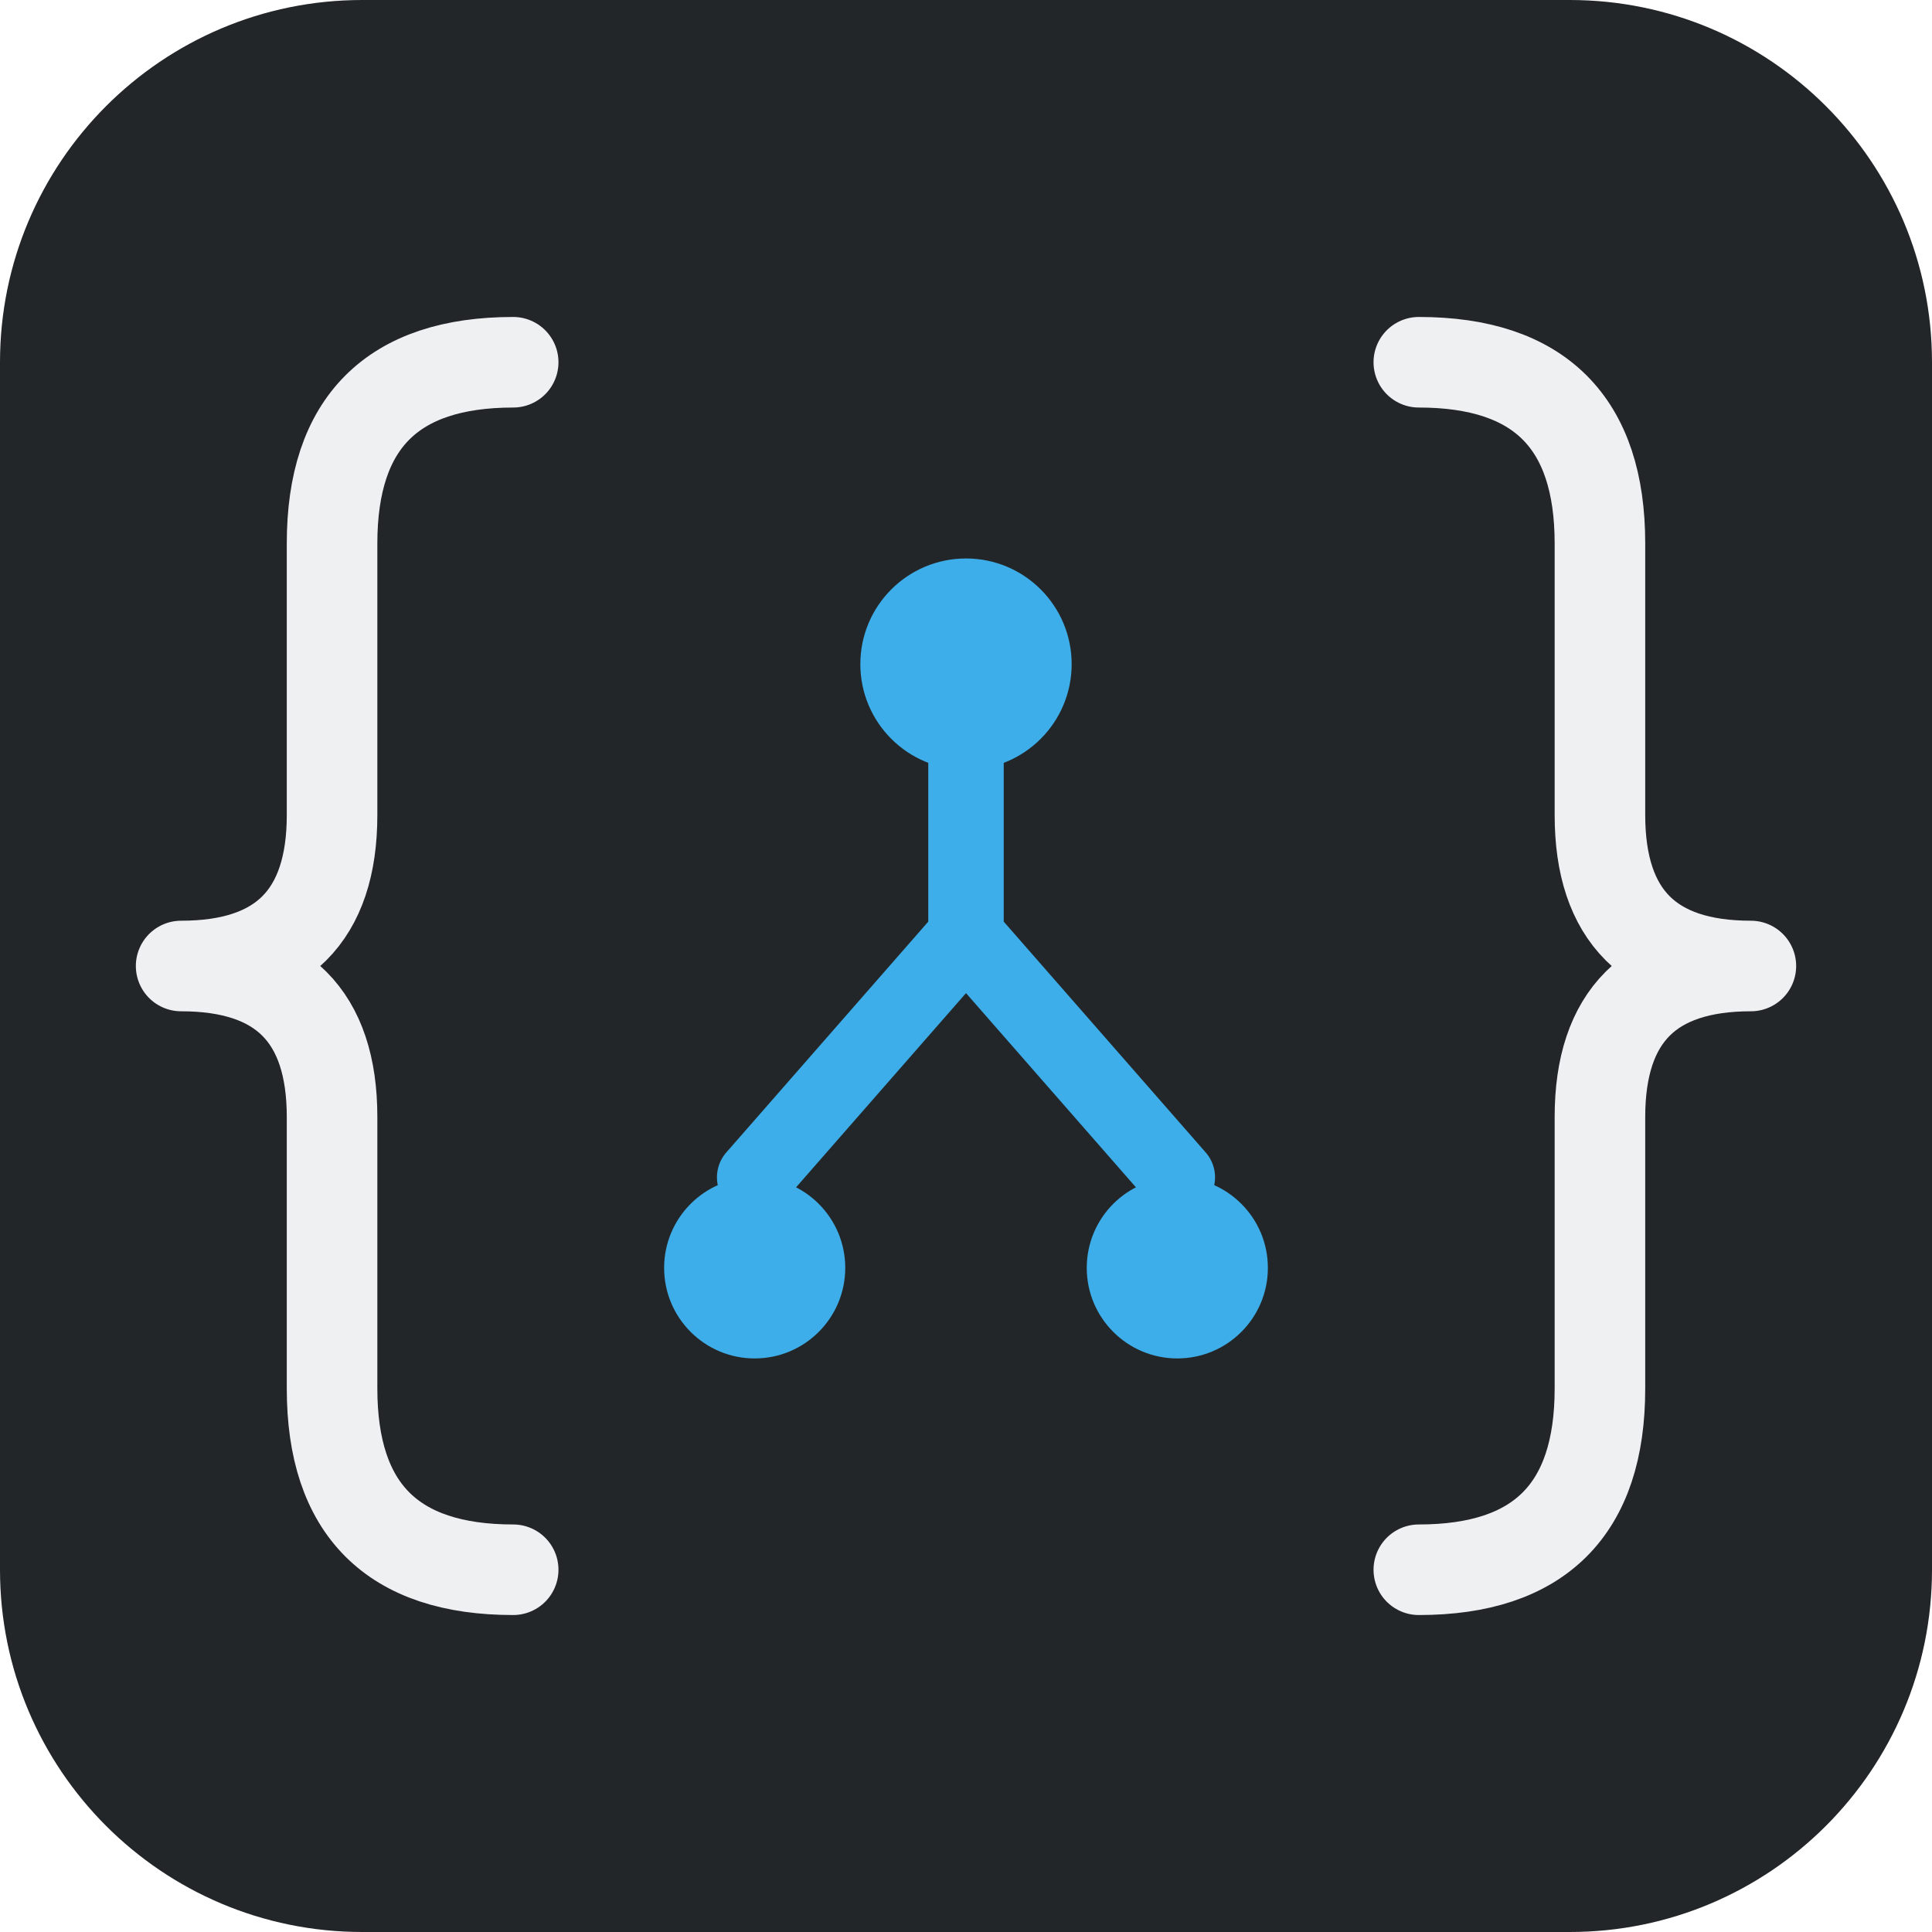
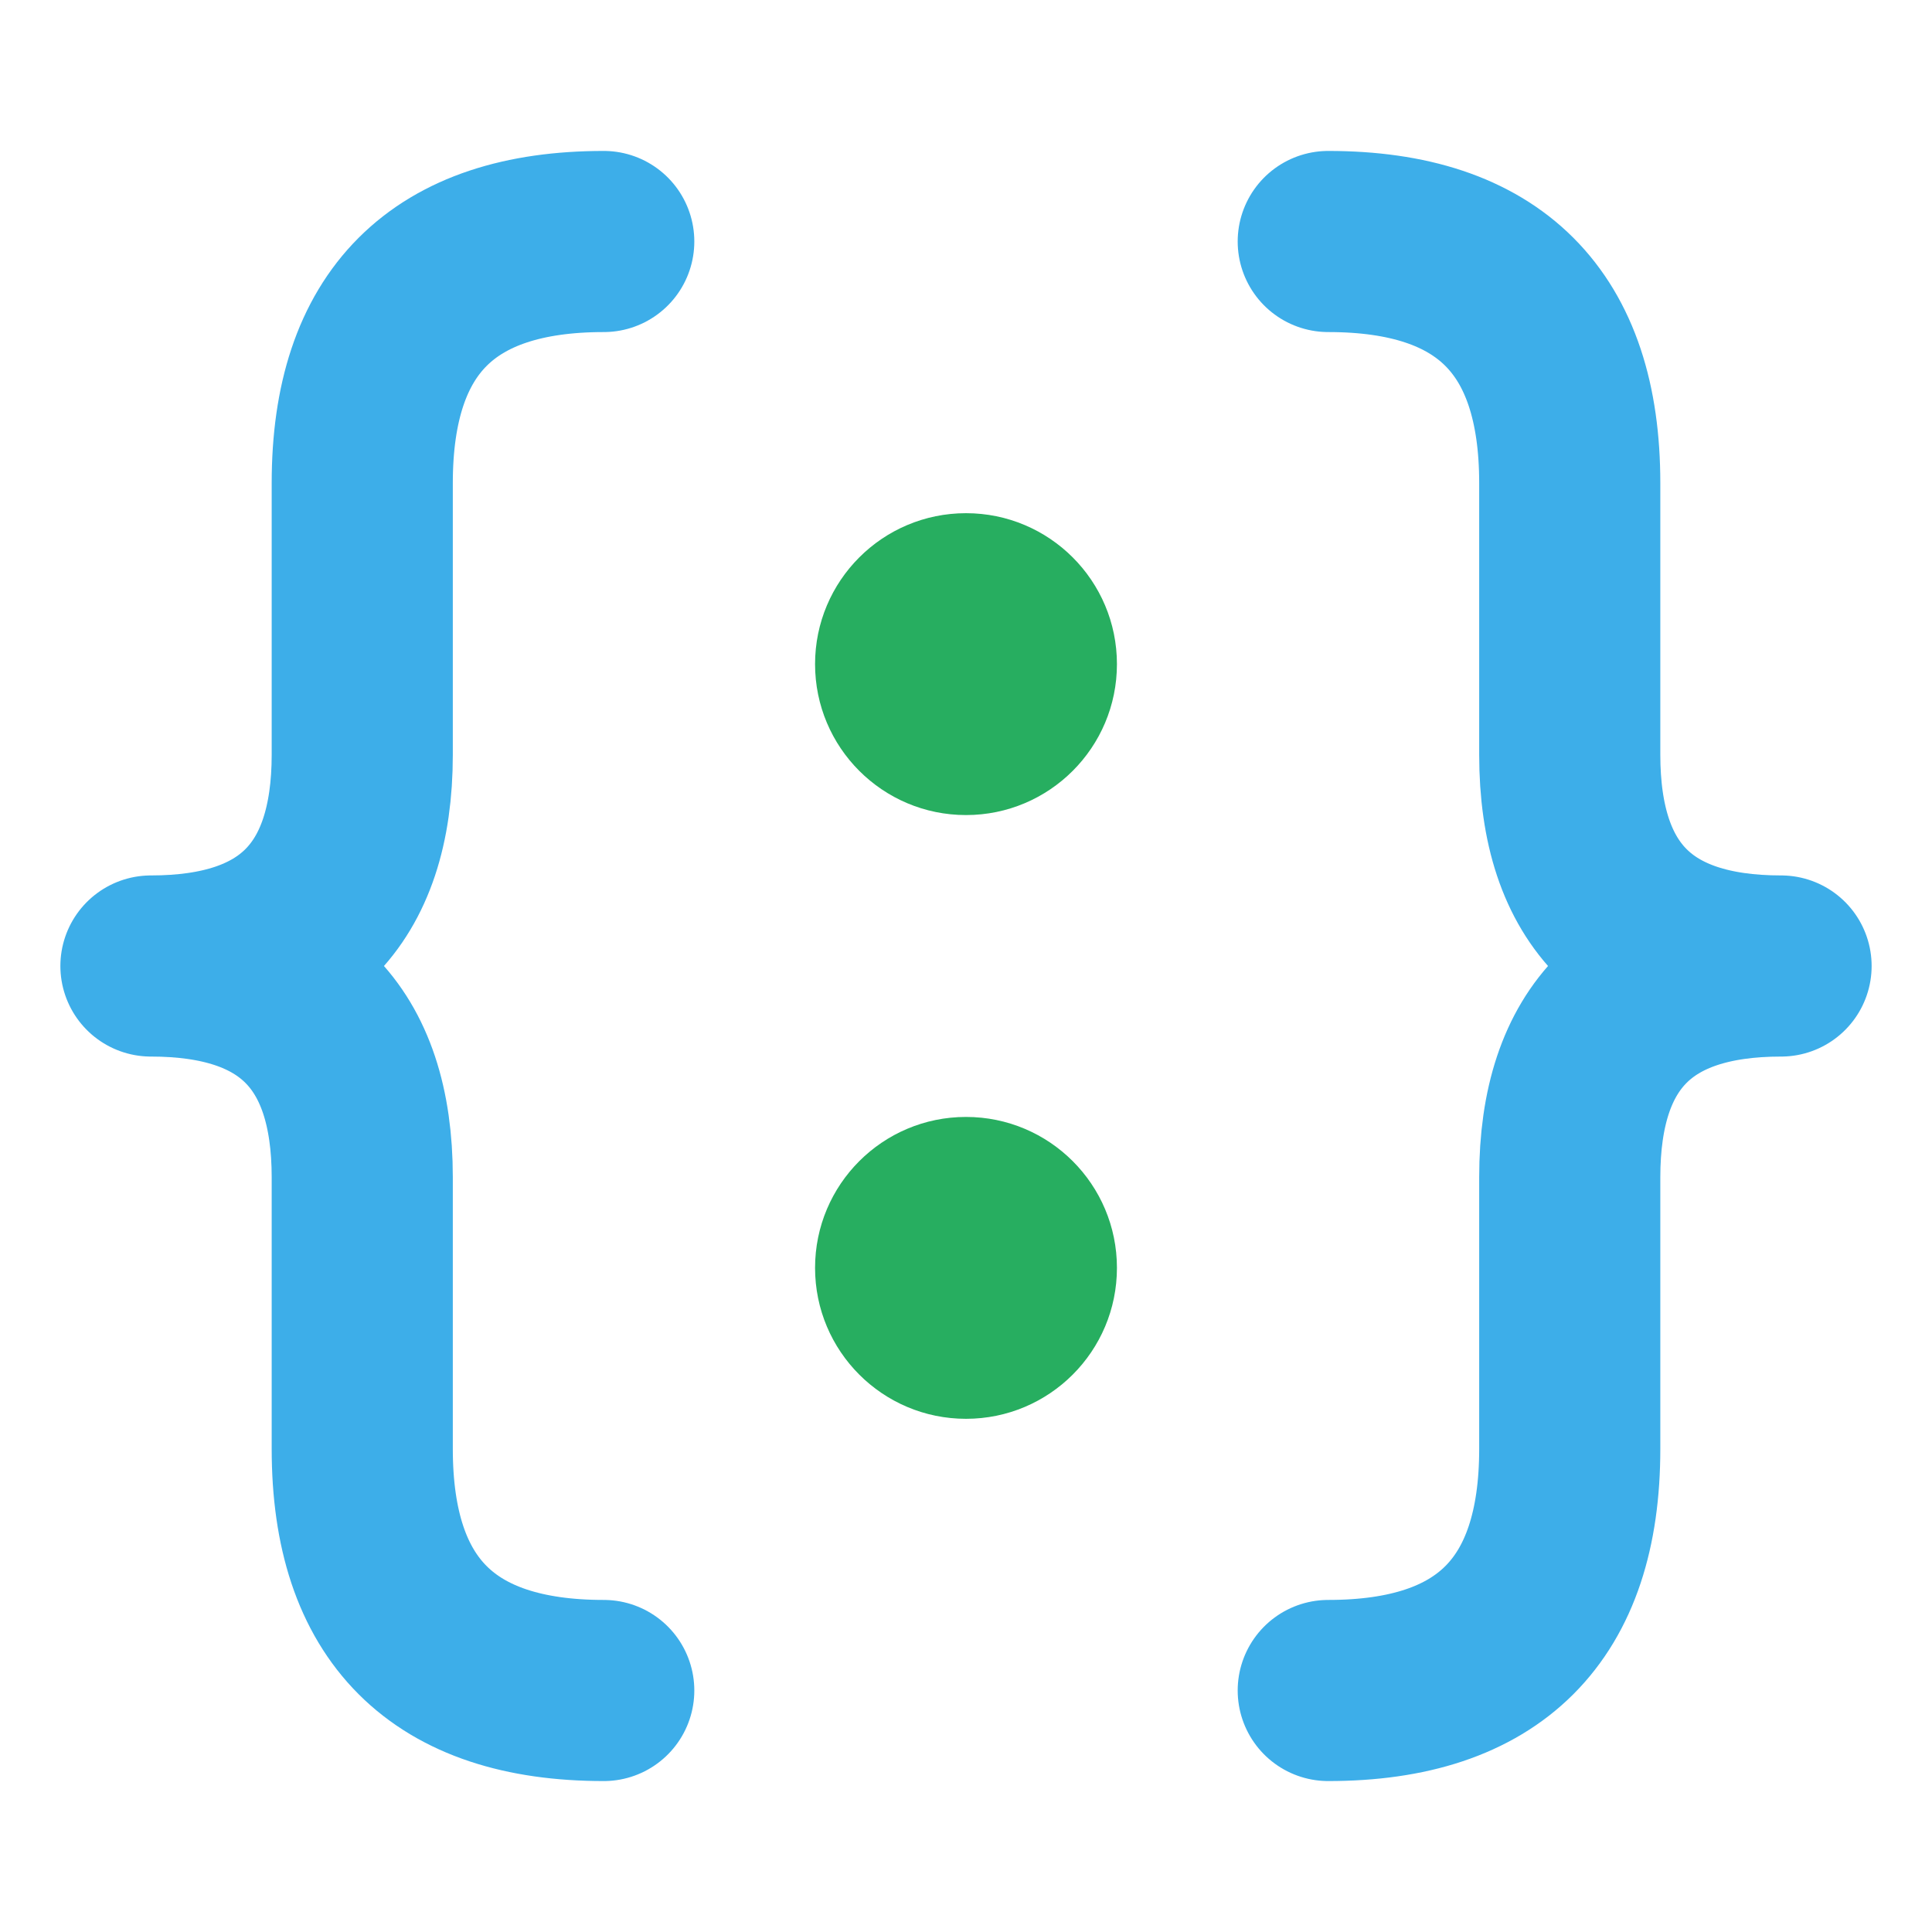
<svg xmlns="http://www.w3.org/2000/svg" width="64" height="64" viewBox="0 0 64 64">
-   <rect width="64" height="64" rx="12" fill="#232629" />
-   <g fill="none" stroke="#eff0f1" stroke-width="3" stroke-linecap="round" stroke-linejoin="round">
-     <path d="M17 12 Q11 12 11 18 L11 27 Q11 32 6 32 Q11 32 11 37 L11 46 Q11 52 17 52" />
-     <path d="M47 12 Q53 12 53 18 L53 27 Q53 32 58 32 Q53 32 53 37 L53 46 Q53 52 47 52" />
+   <g fill="none" stroke="#3daee9" stroke-width="6" stroke-linecap="round" stroke-linejoin="round">
+     <path d="M20 8Q12 8 12 16V25Q12 32 5 32Q12 32 12 39V48Q12 56 20 56" />
+     <path d="M44 8Q52 8 52 16V25Q52 32 59 32Q52 32 52 39V48Q52 56 44 56" />
  </g>
-   <g fill="#3daee9">
-     <circle cx="32" cy="22" r="3.5" />
-     <circle cx="25" cy="42" r="3" />
-     <circle cx="39" cy="42" r="3" />
+   <g fill="#27ae60">
+     <circle cx="32" cy="22" r="5" />
+     <circle cx="32" cy="42" r="5" />
  </g>
-   <path d="M32 25 L32 31 M32 31 L25 39 M32 31 L39 39" stroke="#3daee9" stroke-width="2.5" fill="none" stroke-linecap="round" />
</svg>
